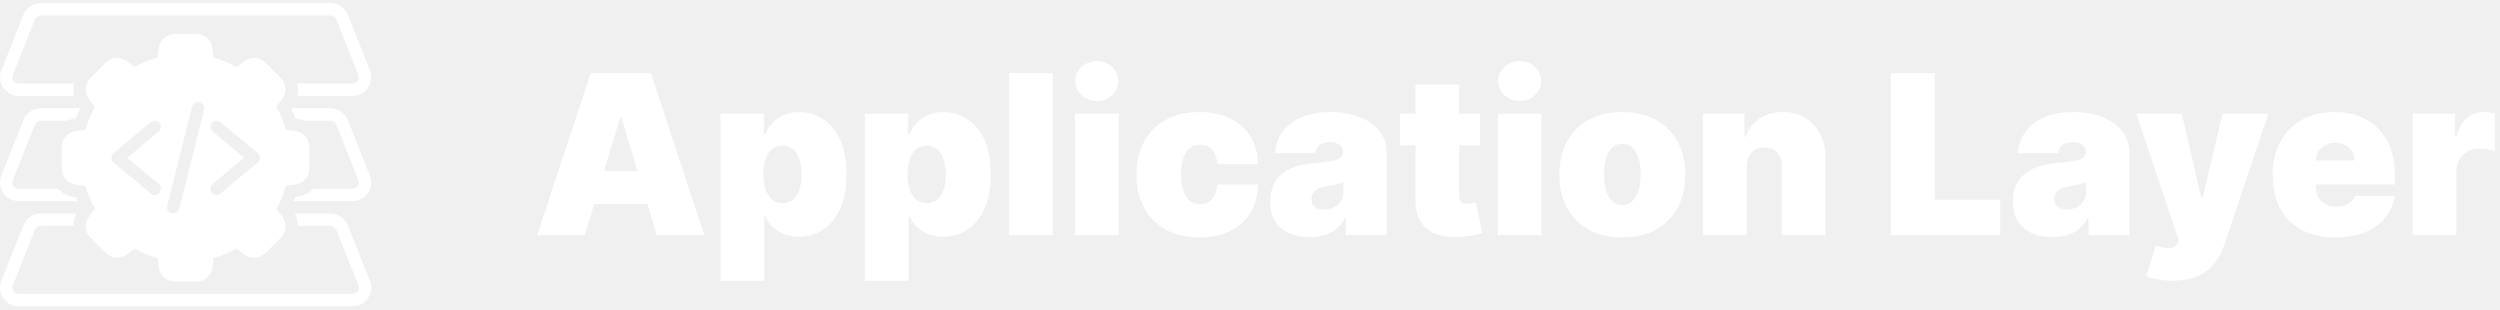
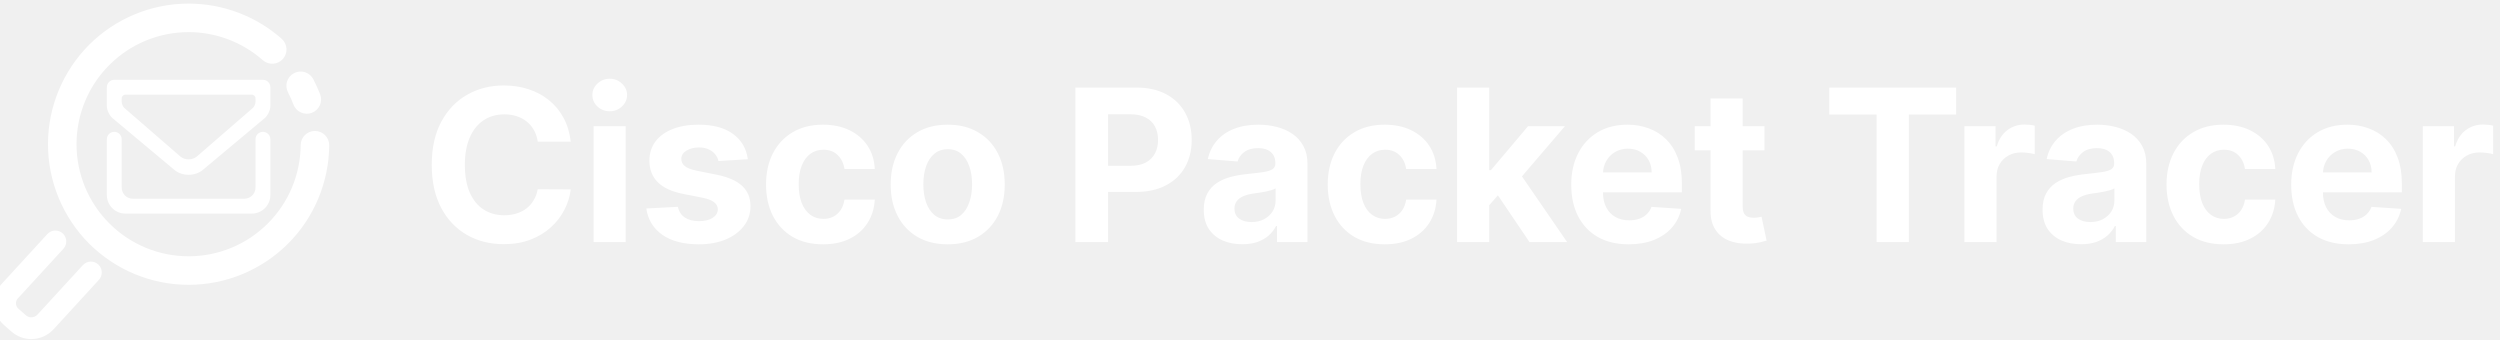
- <svg xmlns="http://www.w3.org/2000/svg" width="404" height="50" viewBox="0 0 404 50" fill="none">
-   <path d="M3.069 15.499C3.069 15.499 11.979 15.499 11.979 15.499C11.819 14.839 11.809 14.159 11.949 13.499H3.069C2.373 13.463 1.816 12.964 2.069 12.149C2.069 12.149 5.639 3.149 5.639 3.149C5.799 2.759 6.199 2.499 6.639 2.499H53.359C53.799 2.499 54.199 2.759 54.359 3.149L57.929 12.149C58.194 12.965 57.617 13.463 56.929 13.499H48.049C48.189 14.159 48.179 14.839 48.019 15.499H56.929C58.999 15.563 60.608 13.329 59.789 11.409C59.789 11.409 56.219 2.409 56.219 2.409C55.749 1.249 54.629 0.499 53.359 0.499H6.639C5.369 0.499 4.249 1.249 3.779 2.409L0.209 11.409C-0.607 13.328 0.998 15.564 3.069 15.499Z" fill="white" />
-   <path d="M5.639 20.149C5.799 19.759 6.199 19.499 6.639 19.499H10.829C11.272 19.301 11.781 19.194 12.279 19.149C12.479 18.589 12.709 18.039 12.959 17.499H6.639C5.369 17.499 4.249 18.249 3.779 19.409L0.209 28.409C-0.151 29.319 -0.041 30.349 0.509 31.159C1.079 31.999 2.039 32.499 3.069 32.499H12.529C12.439 32.289 12.359 32.069 12.279 31.849C11.147 31.768 10.093 31.275 9.339 30.499H3.069C2.375 30.509 1.795 29.849 2.069 29.149L5.639 20.149Z" fill="white" />
-   <path d="M59.489 31.159C60.039 30.349 60.149 29.319 59.789 28.409L56.219 19.409C55.749 18.249 54.629 17.499 53.359 17.499H47.039C47.289 18.039 47.519 18.589 47.719 19.149C48.218 19.194 48.726 19.301 49.169 19.499H53.359C53.799 19.499 54.199 19.759 54.359 20.149L57.929 29.149C58.186 29.966 57.623 30.462 56.929 30.499H50.659C49.906 31.273 48.841 31.763 47.719 31.849C47.639 32.069 47.559 32.289 47.469 32.499H56.929C57.959 32.499 58.919 31.999 59.489 31.159Z" fill="white" />
-   <path d="M56.219 36.409C55.749 35.249 54.629 34.499 53.359 34.499H47.659C47.979 35.129 48.139 35.809 48.149 36.499H53.359C53.799 36.499 54.199 36.759 54.359 37.149L57.929 46.149C58.195 46.965 57.616 47.462 56.929 47.499H3.069C2.499 47.486 2.025 47.119 1.999 46.509C1.999 46.399 2.019 46.279 2.069 46.149L5.639 37.149C5.799 36.759 6.199 36.499 6.639 36.499H11.849C11.859 35.809 12.019 35.129 12.339 34.499H6.639C5.369 34.499 4.249 35.249 3.779 36.409L0.209 45.409C-0.605 47.328 0.996 49.564 3.069 49.499C3.069 49.499 56.929 49.499 56.929 49.499C58.995 49.563 60.611 47.329 59.789 45.409C59.789 45.409 56.219 36.409 56.219 36.409Z" fill="white" />
-   <path d="M47.736 29.831C49.026 29.671 49.999 28.569 49.999 27.268V23.731C49.999 22.43 49.026 21.328 47.736 21.167L46.201 20.975C45.838 19.674 45.32 18.424 44.653 17.244L45.605 16.02C46.403 14.995 46.311 13.528 45.392 12.608L42.89 10.106C41.972 9.187 40.505 9.096 39.478 9.893L38.254 10.845C37.074 10.179 35.824 9.66 34.523 9.298L34.331 7.763C34.171 6.472 33.069 5.499 31.768 5.499H28.23C26.929 5.499 25.828 6.472 25.667 7.762L25.475 9.298C24.174 9.66 22.924 10.179 21.744 10.846L20.52 9.894C19.495 9.097 18.028 9.187 17.108 10.106L14.606 12.608C13.687 13.528 13.595 14.995 14.393 16.02L15.345 17.244C14.679 18.425 14.16 19.675 13.798 20.975L12.262 21.167C10.972 21.328 9.999 22.43 9.999 23.731V27.268C9.999 28.569 10.972 29.671 12.262 29.831L13.798 30.024C14.16 31.324 14.679 32.574 15.346 33.755L14.394 34.979C13.596 36.004 13.687 37.471 14.606 38.392L17.108 40.892C18.026 41.813 19.494 41.906 20.521 41.106L21.745 40.153C22.925 40.82 24.175 41.338 25.475 41.702L25.667 43.237C25.828 44.527 26.929 45.499 28.23 45.499H31.768C33.069 45.499 34.171 44.527 34.331 43.237L34.523 41.702C35.825 41.338 37.075 40.82 38.255 40.153L39.479 41.105C40.505 41.904 41.971 41.812 42.891 40.892L45.394 38.39C46.312 37.47 46.404 36.003 45.606 34.979L44.654 33.753C45.32 32.574 45.838 31.324 46.201 30.024L47.736 29.831ZM25.639 29.731C26.64 30.572 25.367 32.101 24.359 31.268C24.359 31.268 18.359 26.268 18.359 26.268C17.884 25.891 17.884 25.108 18.359 24.731L24.359 19.731C25.365 18.898 26.641 20.426 25.639 21.267C25.639 21.267 20.561 25.499 20.561 25.499L25.639 29.731ZM32.969 17.742L28.97 33.742C28.643 35.01 26.718 34.525 27.029 33.257L31.029 17.257C31.369 15.989 33.267 16.459 32.969 17.742ZM41.639 26.268L35.639 31.268C35.452 31.423 35.225 31.499 35 31.499C34.103 31.532 33.635 30.292 34.359 29.731C34.359 29.731 39.437 25.499 39.437 25.499L34.359 21.267C33.36 20.43 34.63 18.895 35.639 19.731C35.639 19.731 41.639 24.731 41.639 24.731C42.114 25.108 42.115 25.89 41.639 26.268Z" fill="white" />
-   <path d="M94.489 38H86.818L95.46 11.818H105.176L113.818 38H106.148L100.42 19.028H100.216L94.489 38ZM93.057 27.671H107.477V32.989H93.057V27.671ZM116.442 45.364V18.364H123.448V21.79H123.601C123.857 21.125 124.232 20.516 124.726 19.962C125.221 19.399 125.834 18.952 126.567 18.619C127.3 18.278 128.152 18.108 129.124 18.108C130.419 18.108 131.651 18.453 132.819 19.143C133.995 19.834 134.949 20.921 135.682 22.403C136.424 23.886 136.794 25.812 136.794 28.182C136.794 30.449 136.441 32.328 135.733 33.82C135.034 35.311 134.097 36.423 132.921 37.156C131.753 37.889 130.471 38.256 129.073 38.256C128.152 38.256 127.33 38.106 126.605 37.808C125.89 37.501 125.276 37.088 124.765 36.568C124.262 36.04 123.874 35.443 123.601 34.778H123.499V45.364H116.442ZM123.346 28.182C123.346 29.136 123.469 29.963 123.716 30.662C123.972 31.352 124.33 31.889 124.79 32.273C125.259 32.648 125.817 32.835 126.465 32.835C127.113 32.835 127.662 32.652 128.114 32.285C128.574 31.91 128.924 31.378 129.162 30.688C129.409 29.989 129.533 29.153 129.533 28.182C129.533 27.21 129.409 26.379 129.162 25.689C128.924 24.99 128.574 24.457 128.114 24.091C127.662 23.716 127.113 23.528 126.465 23.528C125.817 23.528 125.259 23.716 124.79 24.091C124.33 24.457 123.972 24.99 123.716 25.689C123.469 26.379 123.346 27.21 123.346 28.182ZM139.751 45.364V18.364H146.756V21.79H146.91C147.165 21.125 147.54 20.516 148.035 19.962C148.529 19.399 149.143 18.952 149.876 18.619C150.609 18.278 151.461 18.108 152.433 18.108C153.728 18.108 154.96 18.453 156.127 19.143C157.303 19.834 158.258 20.921 158.991 22.403C159.732 23.886 160.103 25.812 160.103 28.182C160.103 30.449 159.749 32.328 159.042 33.82C158.343 35.311 157.406 36.423 156.229 37.156C155.062 37.889 153.779 38.256 152.381 38.256C151.461 38.256 150.638 38.106 149.914 37.808C149.198 37.501 148.585 37.088 148.073 36.568C147.57 36.04 147.183 35.443 146.91 34.778H146.808V45.364H139.751ZM146.654 28.182C146.654 29.136 146.778 29.963 147.025 30.662C147.281 31.352 147.638 31.889 148.099 32.273C148.567 32.648 149.126 32.835 149.773 32.835C150.421 32.835 150.971 32.652 151.423 32.285C151.883 31.91 152.232 31.378 152.471 30.688C152.718 29.989 152.842 29.153 152.842 28.182C152.842 27.21 152.718 26.379 152.471 25.689C152.232 24.99 151.883 24.457 151.423 24.091C150.971 23.716 150.421 23.528 149.773 23.528C149.126 23.528 148.567 23.716 148.099 24.091C147.638 24.457 147.281 24.99 147.025 25.689C146.778 26.379 146.654 27.21 146.654 28.182ZM170.116 11.818V38H163.059V11.818H170.116ZM173.712 38V18.364H180.768V38H173.712ZM177.24 16.318C176.286 16.318 175.467 16.003 174.786 15.372C174.104 14.742 173.763 13.983 173.763 13.097C173.763 12.21 174.104 11.452 174.786 10.821C175.467 10.19 176.286 9.875 177.24 9.875C178.203 9.875 179.021 10.19 179.695 10.821C180.376 11.452 180.717 12.21 180.717 13.097C180.717 13.983 180.376 14.742 179.695 15.372C179.021 16.003 178.203 16.318 177.24 16.318ZM193.824 38.358C191.694 38.358 189.87 37.936 188.353 37.092C186.836 36.24 185.672 35.055 184.863 33.538C184.053 32.013 183.648 30.244 183.648 28.233C183.648 26.222 184.053 24.457 184.863 22.94C185.672 21.415 186.836 20.23 188.353 19.386C189.87 18.534 191.694 18.108 193.824 18.108C195.75 18.108 197.417 18.457 198.823 19.156C200.238 19.847 201.333 20.827 202.108 22.097C202.884 23.358 203.276 24.841 203.284 26.546H196.739C196.645 25.514 196.347 24.73 195.844 24.193C195.35 23.648 194.711 23.375 193.926 23.375C193.313 23.375 192.776 23.554 192.316 23.912C191.855 24.261 191.498 24.794 191.242 25.51C190.986 26.217 190.858 27.108 190.858 28.182C190.858 29.256 190.986 30.151 191.242 30.866C191.498 31.574 191.855 32.106 192.316 32.465C192.776 32.814 193.313 32.989 193.926 32.989C194.446 32.989 194.907 32.869 195.307 32.631C195.708 32.383 196.032 32.026 196.279 31.557C196.534 31.079 196.688 30.5 196.739 29.818H203.284C203.259 31.548 202.863 33.057 202.096 34.344C201.328 35.622 200.242 36.611 198.836 37.31C197.438 38.008 195.767 38.358 193.824 38.358ZM211.668 38.307C210.415 38.307 209.307 38.102 208.344 37.693C207.389 37.276 206.639 36.645 206.094 35.801C205.548 34.957 205.276 33.883 205.276 32.58C205.276 31.506 205.459 30.59 205.825 29.831C206.192 29.064 206.703 28.438 207.359 27.952C208.016 27.466 208.778 27.095 209.648 26.84C210.526 26.584 211.472 26.418 212.486 26.341C213.585 26.256 214.467 26.153 215.132 26.034C215.805 25.906 216.291 25.732 216.589 25.51C216.888 25.28 217.037 24.977 217.037 24.602V24.551C217.037 24.04 216.841 23.648 216.449 23.375C216.057 23.102 215.554 22.966 214.94 22.966C214.267 22.966 213.717 23.115 213.291 23.413C212.874 23.703 212.622 24.151 212.537 24.756H206.043C206.128 23.562 206.507 22.463 207.18 21.457C207.862 20.443 208.855 19.634 210.159 19.028C211.463 18.415 213.091 18.108 215.043 18.108C216.449 18.108 217.71 18.274 218.827 18.607C219.943 18.93 220.893 19.386 221.678 19.974C222.462 20.554 223.058 21.236 223.467 22.02C223.885 22.796 224.094 23.639 224.094 24.551V38H217.497V35.239H217.344C216.952 35.972 216.474 36.564 215.912 37.016C215.358 37.467 214.723 37.795 214.007 38C213.3 38.205 212.52 38.307 211.668 38.307ZM213.969 33.858C214.506 33.858 215.009 33.747 215.477 33.526C215.955 33.304 216.342 32.984 216.641 32.567C216.939 32.149 217.088 31.642 217.088 31.046V29.409C216.901 29.486 216.7 29.558 216.487 29.626C216.283 29.695 216.061 29.759 215.822 29.818C215.592 29.878 215.345 29.933 215.081 29.984C214.825 30.035 214.557 30.082 214.276 30.125C213.73 30.21 213.283 30.351 212.933 30.547C212.592 30.734 212.337 30.969 212.166 31.25C212.004 31.523 211.923 31.829 211.923 32.17C211.923 32.716 212.115 33.133 212.499 33.423C212.882 33.713 213.372 33.858 213.969 33.858ZM239.176 18.364V23.477H226.238V18.364H239.176ZM228.744 13.659H235.801V31.685C235.801 31.957 235.848 32.188 235.941 32.375C236.035 32.554 236.18 32.69 236.376 32.784C236.572 32.869 236.824 32.912 237.13 32.912C237.343 32.912 237.591 32.886 237.872 32.835C238.162 32.784 238.375 32.742 238.511 32.707L239.534 37.668C239.218 37.761 238.767 37.876 238.179 38.013C237.599 38.149 236.909 38.239 236.108 38.281C234.488 38.367 233.129 38.2 232.029 37.783C230.93 37.356 230.103 36.688 229.549 35.776C228.995 34.864 228.727 33.722 228.744 32.349V13.659ZM242.055 38V18.364H249.112V38H242.055ZM245.584 16.318C244.629 16.318 243.811 16.003 243.129 15.372C242.447 14.742 242.107 13.983 242.107 13.097C242.107 12.21 242.447 11.452 243.129 10.821C243.811 10.19 244.629 9.875 245.584 9.875C246.547 9.875 247.365 10.19 248.038 10.821C248.72 11.452 249.061 12.21 249.061 13.097C249.061 13.983 248.72 14.742 248.038 15.372C247.365 16.003 246.547 16.318 245.584 16.318ZM262.168 38.358C260.037 38.358 258.213 37.936 256.696 37.092C255.179 36.24 254.016 35.055 253.206 33.538C252.397 32.013 251.992 30.244 251.992 28.233C251.992 26.222 252.397 24.457 253.206 22.94C254.016 21.415 255.179 20.23 256.696 19.386C258.213 18.534 260.037 18.108 262.168 18.108C264.299 18.108 266.123 18.534 267.64 19.386C269.157 20.23 270.32 21.415 271.13 22.94C271.939 24.457 272.344 26.222 272.344 28.233C272.344 30.244 271.939 32.013 271.13 33.538C270.32 35.055 269.157 36.24 267.64 37.092C266.123 37.936 264.299 38.358 262.168 38.358ZM262.219 33.142C262.816 33.142 263.331 32.942 263.766 32.541C264.201 32.141 264.537 31.57 264.776 30.828C265.015 30.087 265.134 29.204 265.134 28.182C265.134 27.151 265.015 26.268 264.776 25.535C264.537 24.794 264.201 24.223 263.766 23.822C263.331 23.422 262.816 23.222 262.219 23.222C261.588 23.222 261.047 23.422 260.596 23.822C260.144 24.223 259.799 24.794 259.56 25.535C259.321 26.268 259.202 27.151 259.202 28.182C259.202 29.204 259.321 30.087 259.56 30.828C259.799 31.57 260.144 32.141 260.596 32.541C261.047 32.942 261.588 33.142 262.219 33.142ZM282.265 26.954V38H275.208V18.364H281.907V22.097H282.111C282.537 20.852 283.287 19.876 284.361 19.169C285.444 18.462 286.705 18.108 288.145 18.108C289.534 18.108 290.74 18.428 291.763 19.067C292.794 19.697 293.591 20.567 294.154 21.675C294.725 22.783 295.006 24.048 294.998 25.472V38H287.941V26.954C287.949 25.983 287.702 25.22 287.199 24.666C286.705 24.112 286.015 23.835 285.128 23.835C284.549 23.835 284.042 23.963 283.607 24.219C283.181 24.466 282.853 24.824 282.623 25.293C282.392 25.753 282.273 26.307 282.265 26.954ZM305.551 38V11.818H312.659V32.273H323.244V38H305.551ZM331.691 38.307C330.438 38.307 329.33 38.102 328.367 37.693C327.413 37.276 326.663 36.645 326.117 35.801C325.572 34.957 325.299 33.883 325.299 32.58C325.299 31.506 325.482 30.59 325.849 29.831C326.215 29.064 326.727 28.438 327.383 27.952C328.039 27.466 328.802 27.095 329.671 26.84C330.549 26.584 331.495 26.418 332.509 26.341C333.609 26.256 334.491 26.153 335.156 26.034C335.829 25.906 336.315 25.732 336.613 25.51C336.911 25.28 337.06 24.977 337.06 24.602V24.551C337.06 24.04 336.864 23.648 336.472 23.375C336.08 23.102 335.577 22.966 334.964 22.966C334.29 22.966 333.741 23.115 333.315 23.413C332.897 23.703 332.646 24.151 332.56 24.756H326.066C326.151 23.562 326.531 22.463 327.204 21.457C327.886 20.443 328.879 19.634 330.183 19.028C331.487 18.415 333.114 18.108 335.066 18.108C336.472 18.108 337.734 18.274 338.85 18.607C339.967 18.93 340.917 19.386 341.701 19.974C342.485 20.554 343.082 21.236 343.491 22.02C343.908 22.796 344.117 23.639 344.117 24.551V38H337.521V35.239H337.367C336.975 35.972 336.498 36.564 335.935 37.016C335.381 37.467 334.746 37.795 334.031 38C333.323 38.205 332.543 38.307 331.691 38.307ZM333.992 33.858C334.529 33.858 335.032 33.747 335.501 33.526C335.978 33.304 336.366 32.984 336.664 32.567C336.962 32.149 337.112 31.642 337.112 31.046V29.409C336.924 29.486 336.724 29.558 336.511 29.626C336.306 29.695 336.085 29.759 335.846 29.818C335.616 29.878 335.369 29.933 335.104 29.984C334.849 30.035 334.58 30.082 334.299 30.125C333.754 30.21 333.306 30.351 332.957 30.547C332.616 30.734 332.36 30.969 332.19 31.25C332.028 31.523 331.947 31.829 331.947 32.17C331.947 32.716 332.138 33.133 332.522 33.423C332.906 33.713 333.396 33.858 333.992 33.858ZM351.081 45.364C350.272 45.364 349.5 45.3 348.767 45.172C348.034 45.053 347.391 44.886 346.837 44.673L348.371 39.662C348.951 39.867 349.479 39.999 349.956 40.058C350.442 40.118 350.855 40.084 351.196 39.956C351.546 39.828 351.797 39.585 351.951 39.227L352.104 38.869L345.201 18.364H352.564L355.735 31.966H355.939L359.161 18.364H366.576L359.417 39.636C359.059 40.719 358.539 41.69 357.857 42.551C357.184 43.42 356.297 44.106 355.198 44.609C354.098 45.112 352.726 45.364 351.081 45.364ZM377.394 38.358C375.298 38.358 373.491 37.957 371.974 37.156C370.465 36.347 369.302 35.188 368.484 33.679C367.674 32.162 367.269 30.347 367.269 28.233C367.269 26.204 367.678 24.432 368.496 22.915C369.315 21.398 370.469 20.217 371.961 19.374C373.452 18.53 375.212 18.108 377.241 18.108C378.724 18.108 380.066 18.338 381.268 18.798C382.469 19.259 383.496 19.928 384.349 20.805C385.201 21.675 385.857 22.732 386.317 23.976C386.778 25.22 387.008 26.622 387.008 28.182V29.818H369.468V25.932H380.513C380.505 25.369 380.36 24.875 380.079 24.449C379.806 24.014 379.435 23.678 378.967 23.439C378.506 23.192 377.982 23.068 377.394 23.068C376.823 23.068 376.299 23.192 375.822 23.439C375.344 23.678 374.961 24.01 374.671 24.436C374.39 24.862 374.241 25.361 374.224 25.932V30.125C374.224 30.756 374.356 31.318 374.62 31.812C374.884 32.307 375.263 32.695 375.758 32.976C376.252 33.257 376.849 33.398 377.548 33.398C378.033 33.398 378.477 33.33 378.877 33.193C379.286 33.057 379.636 32.861 379.925 32.605C380.215 32.341 380.428 32.026 380.565 31.659H387.008C386.786 33.023 386.262 34.207 385.435 35.213C384.609 36.21 383.513 36.986 382.15 37.54C380.795 38.085 379.21 38.358 377.394 38.358ZM389.887 38V18.364H396.74V22.097H396.944C397.302 20.716 397.869 19.706 398.645 19.067C399.429 18.428 400.345 18.108 401.393 18.108C401.7 18.108 402.002 18.134 402.301 18.185C402.608 18.227 402.902 18.291 403.183 18.376V24.398C402.833 24.278 402.403 24.189 401.892 24.129C401.38 24.07 400.941 24.04 400.575 24.04C399.885 24.04 399.262 24.197 398.708 24.513C398.163 24.82 397.733 25.254 397.417 25.817C397.102 26.371 396.944 27.023 396.944 27.773V38H389.887Z" fill="white" />
+ <svg xmlns="http://www.w3.org/2000/svg" width="243" height="33" viewBox="0 0 243 33" fill="none">
+   <g clip-path="url(#clip0_2_8)">
+     <path fill-rule="evenodd" clip-rule="evenodd" d="M25.542 5.847C26.116 6.355 26.992 6.302 27.5 5.728C28.007 5.156 27.953 4.279 27.381 3.772C24.885 1.569 21.66 0.349 18.332 0.349C14.711 0.349 11.233 1.791 8.666 4.35C6.107 6.917 4.664 10.396 4.664 14.016C4.664 17.637 6.107 21.116 8.666 23.683C11.233 26.242 14.711 27.684 18.332 27.684C21.937 27.684 25.4 26.258 27.959 23.722C30.518 21.187 31.968 17.733 32 14.127C32.004 13.362 31.387 12.735 30.622 12.729C29.856 12.722 29.231 13.338 29.227 14.103C29.203 16.98 28.046 19.729 26.002 21.75C23.966 23.778 21.208 24.911 18.332 24.911C15.44 24.911 12.667 23.762 10.631 21.717C8.586 19.682 7.438 16.908 7.438 14.016C7.438 11.124 8.586 8.351 10.631 6.315C12.667 4.271 15.44 3.122 18.332 3.122C20.987 3.122 23.554 4.096 25.542 5.847ZM28.522 10.158C28.793 10.875 29.595 11.237 30.312 10.966C31.029 10.695 31.392 9.892 31.121 9.175C30.923 8.676 30.701 8.177 30.455 7.701C30.1 7.019 29.261 6.755 28.581 7.112C27.901 7.468 27.64 8.307 27.999 8.985C28.197 9.365 28.371 9.762 28.522 10.158ZM6.161 24.184C6.557 23.753 6.529 23.083 6.1 22.688C5.67 22.294 5 22.322 4.604 22.749L0.185 27.571C-0.295 28.088 -0.559 28.763 -0.563 29.464C-0.568 30.286 -0.216 31.073 0.404 31.608L1.125 32.24C1.654 32.703 2.33 32.954 3.025 32.958C3.846 32.963 4.633 32.623 5.187 32.022H5.193L9.612 27.2C10.008 26.769 9.981 26.099 9.551 25.705C9.121 25.31 8.452 25.341 8.056 25.772L3.636 30.587C3.478 30.755 3.266 30.845 3.036 30.843C2.849 30.843 2.662 30.775 2.518 30.647L1.796 30.015C1.64 29.881 1.551 29.687 1.551 29.476C1.553 29.301 1.62 29.131 1.736 28.999H1.742L6.161 24.184ZM24.835 13.537C24.835 13.138 25.159 12.815 25.557 12.815C25.956 12.815 26.28 13.138 26.28 13.537V18.956C26.28 19.953 25.471 20.762 24.474 20.762H12.191C11.194 20.762 10.384 19.953 10.384 18.956V13.537C10.384 13.138 10.708 12.815 11.107 12.815C11.506 12.815 11.829 13.138 11.829 13.537V18.234C11.829 18.832 12.315 19.317 12.914 19.317H23.751C24.349 19.317 24.835 18.832 24.835 18.234V13.537ZM12.191 9.202H24.474C24.673 9.202 24.835 9.364 24.835 9.563V9.91C24.835 10.11 24.712 10.377 24.562 10.508L19.151 15.197C18.7 15.589 17.965 15.589 17.513 15.197L12.102 10.508C11.952 10.377 11.829 10.11 11.829 9.91V9.563C11.829 9.364 11.992 9.202 12.191 9.202ZM11.107 7.757H25.557C25.956 7.757 26.28 8.081 26.28 8.48V10.3C26.28 10.699 26.032 11.23 25.726 11.486L19.718 16.511C18.953 17.151 17.712 17.151 16.947 16.511L10.938 11.486C10.633 11.23 10.384 10.699 10.384 10.3V8.48C10.384 8.081 10.708 7.757 11.107 7.757Z" fill="white" />
+   </g>
+   <path d="M55.477 13.769H52.266C52.208 13.353 52.088 12.984 51.907 12.662C51.726 12.334 51.494 12.056 51.211 11.826C50.927 11.596 50.6 11.42 50.228 11.298C49.862 11.176 49.463 11.115 49.033 11.115C48.256 11.115 47.579 11.308 47.002 11.694C46.426 12.075 45.978 12.633 45.661 13.366C45.343 14.094 45.184 14.979 45.184 16.02C45.184 17.09 45.343 17.989 45.661 18.718C45.983 19.446 46.433 19.996 47.01 20.367C47.587 20.738 48.254 20.924 49.011 20.924C49.437 20.924 49.83 20.868 50.192 20.756C50.558 20.643 50.883 20.48 51.167 20.264C51.45 20.044 51.685 19.778 51.87 19.465C52.061 19.152 52.193 18.796 52.266 18.395L55.477 18.41C55.394 19.099 55.187 19.763 54.854 20.404C54.527 21.039 54.085 21.608 53.527 22.112C52.975 22.61 52.315 23.006 51.548 23.3C50.785 23.588 49.923 23.732 48.96 23.732C47.621 23.732 46.423 23.429 45.367 22.823C44.317 22.217 43.486 21.34 42.875 20.191C42.269 19.043 41.966 17.652 41.966 16.02C41.966 14.382 42.274 12.989 42.889 11.841C43.505 10.692 44.341 9.817 45.397 9.216C46.453 8.61 47.64 8.307 48.96 8.307C49.83 8.307 50.636 8.429 51.379 8.674C52.127 8.918 52.789 9.275 53.366 9.744C53.943 10.208 54.412 10.778 54.774 11.452C55.14 12.127 55.375 12.899 55.477 13.769ZM57.695 23.527V12.266H60.818V23.527H57.695ZM59.264 10.814C58.8 10.814 58.401 10.66 58.069 10.352C57.742 10.04 57.578 9.666 57.578 9.231C57.578 8.801 57.742 8.432 58.069 8.124C58.401 7.811 58.8 7.654 59.264 7.654C59.728 7.654 60.124 7.811 60.452 8.124C60.784 8.432 60.95 8.801 60.95 9.231C60.95 9.666 60.784 10.04 60.452 10.352C60.124 10.66 59.728 10.814 59.264 10.814ZM72.69 15.477L69.831 15.653C69.782 15.409 69.677 15.189 69.515 14.993C69.354 14.793 69.141 14.634 68.877 14.517C68.618 14.394 68.308 14.333 67.946 14.333C67.463 14.333 67.054 14.436 66.722 14.641C66.39 14.842 66.224 15.111 66.224 15.448C66.224 15.716 66.331 15.944 66.546 16.13C66.761 16.315 67.13 16.464 67.653 16.577L69.691 16.987C70.786 17.212 71.602 17.574 72.14 18.072C72.677 18.571 72.946 19.226 72.946 20.037C72.946 20.775 72.729 21.423 72.294 21.98C71.864 22.537 71.272 22.972 70.52 23.285C69.772 23.593 68.909 23.747 67.932 23.747C66.441 23.747 65.253 23.436 64.369 22.816C63.489 22.19 62.973 21.34 62.822 20.264L65.894 20.103C65.986 20.558 66.211 20.905 66.568 21.144C66.925 21.379 67.382 21.496 67.939 21.496C68.486 21.496 68.926 21.391 69.259 21.181C69.596 20.966 69.767 20.69 69.772 20.352C69.767 20.069 69.647 19.837 69.413 19.656C69.178 19.47 68.816 19.328 68.328 19.231L66.377 18.842C65.278 18.622 64.459 18.241 63.921 17.698C63.389 17.156 63.122 16.464 63.122 15.624C63.122 14.9 63.318 14.277 63.709 13.754C64.105 13.231 64.659 12.828 65.373 12.544C66.091 12.261 66.932 12.119 67.895 12.119C69.317 12.119 70.437 12.42 71.253 13.021C72.074 13.622 72.553 14.441 72.69 15.477ZM80.001 23.747C78.847 23.747 77.855 23.502 77.024 23.014C76.198 22.52 75.563 21.836 75.118 20.961C74.678 20.086 74.459 19.079 74.459 17.94C74.459 16.787 74.681 15.775 75.126 14.905C75.575 14.03 76.213 13.348 77.039 12.86C77.865 12.366 78.847 12.119 79.986 12.119C80.969 12.119 81.829 12.298 82.567 12.655C83.305 13.011 83.889 13.512 84.319 14.157C84.749 14.803 84.986 15.56 85.03 16.43H82.083C82 15.868 81.78 15.416 81.423 15.074C81.071 14.727 80.609 14.553 80.038 14.553C79.554 14.553 79.131 14.685 78.769 14.949C78.412 15.208 78.134 15.587 77.933 16.085C77.733 16.584 77.633 17.188 77.633 17.896C77.633 18.615 77.731 19.226 77.926 19.729C78.127 20.233 78.408 20.616 78.769 20.88C79.131 21.144 79.554 21.276 80.038 21.276C80.394 21.276 80.715 21.203 80.998 21.056C81.286 20.91 81.523 20.697 81.709 20.418C81.9 20.135 82.024 19.795 82.083 19.399H85.03C84.981 20.259 84.747 21.017 84.326 21.672C83.911 22.322 83.337 22.83 82.604 23.197C81.871 23.564 81.003 23.747 80.001 23.747ZM92.118 23.747C90.979 23.747 89.994 23.505 89.163 23.021C88.337 22.532 87.7 21.853 87.25 20.983C86.8 20.108 86.575 19.094 86.575 17.94C86.575 16.777 86.8 15.761 87.25 14.89C87.7 14.016 88.337 13.336 89.163 12.852C89.994 12.364 90.979 12.119 92.118 12.119C93.257 12.119 94.239 12.364 95.065 12.852C95.896 13.336 96.536 14.016 96.986 14.89C97.436 15.761 97.66 16.777 97.66 17.94C97.66 19.094 97.436 20.108 96.986 20.983C96.536 21.853 95.896 22.532 95.065 23.021C94.239 23.505 93.257 23.747 92.118 23.747ZM92.133 21.328C92.651 21.328 93.083 21.181 93.43 20.888C93.777 20.589 94.039 20.184 94.215 19.671C94.395 19.157 94.486 18.573 94.486 17.918C94.486 17.263 94.395 16.679 94.215 16.166C94.039 15.653 93.777 15.247 93.43 14.949C93.083 14.651 92.651 14.502 92.133 14.502C91.61 14.502 91.17 14.651 90.813 14.949C90.461 15.247 90.195 15.653 90.014 16.166C89.838 16.679 89.75 17.263 89.75 17.918C89.75 18.573 89.838 19.157 90.014 19.671C90.195 20.184 90.461 20.589 90.813 20.888C91.17 21.181 91.61 21.328 92.133 21.328ZM104.528 23.527V8.512H110.452C111.591 8.512 112.561 8.73 113.362 9.165C114.164 9.595 114.775 10.194 115.195 10.961C115.62 11.723 115.833 12.603 115.833 13.6C115.833 14.597 115.618 15.477 115.188 16.239C114.758 17.002 114.135 17.596 113.318 18.021C112.507 18.446 111.525 18.659 110.371 18.659H106.596V16.115H109.858C110.469 16.115 110.972 16.01 111.368 15.8C111.769 15.585 112.067 15.289 112.263 14.912C112.463 14.531 112.563 14.094 112.563 13.6C112.563 13.102 112.463 12.667 112.263 12.295C112.067 11.919 111.769 11.628 111.368 11.423C110.967 11.213 110.459 11.107 109.843 11.107H107.703V23.527H104.528ZM120.745 23.739C120.027 23.739 119.386 23.615 118.824 23.366C118.262 23.111 117.817 22.738 117.49 22.244C117.167 21.745 117.006 21.125 117.006 20.382C117.006 19.756 117.121 19.231 117.351 18.805C117.58 18.38 117.893 18.038 118.289 17.779C118.685 17.52 119.135 17.325 119.638 17.193C120.146 17.061 120.679 16.968 121.236 16.914C121.891 16.846 122.419 16.782 122.82 16.723C123.221 16.66 123.511 16.567 123.692 16.445C123.873 16.323 123.964 16.142 123.964 15.902V15.858C123.964 15.394 123.817 15.035 123.524 14.781C123.235 14.526 122.825 14.399 122.292 14.399C121.73 14.399 121.283 14.524 120.95 14.773C120.618 15.018 120.398 15.325 120.291 15.697L117.402 15.462C117.549 14.778 117.837 14.187 118.267 13.688C118.697 13.185 119.252 12.799 119.931 12.53C120.616 12.256 121.407 12.119 122.307 12.119C122.932 12.119 123.531 12.193 124.103 12.339C124.68 12.486 125.19 12.713 125.635 13.021C126.085 13.329 126.439 13.725 126.698 14.209C126.957 14.688 127.087 15.262 127.087 15.932V23.527H124.125V21.965H124.037C123.856 22.317 123.614 22.628 123.311 22.896C123.008 23.16 122.644 23.368 122.219 23.52C121.793 23.666 121.302 23.739 120.745 23.739ZM121.64 21.584C122.099 21.584 122.505 21.494 122.857 21.313C123.208 21.127 123.485 20.878 123.685 20.565C123.885 20.252 123.986 19.898 123.986 19.502V18.307C123.888 18.37 123.753 18.429 123.582 18.483C123.416 18.532 123.228 18.578 123.018 18.622C122.808 18.661 122.598 18.698 122.387 18.732C122.177 18.762 121.987 18.788 121.815 18.813C121.449 18.867 121.129 18.952 120.855 19.069C120.581 19.187 120.369 19.346 120.217 19.546C120.066 19.741 119.99 19.986 119.99 20.279C119.99 20.704 120.144 21.029 120.452 21.254C120.765 21.474 121.161 21.584 121.64 21.584ZM134.598 23.747C133.444 23.747 132.452 23.502 131.621 23.014C130.795 22.52 130.16 21.836 129.715 20.961C129.275 20.086 129.055 19.079 129.055 17.94C129.055 16.787 129.278 15.775 129.722 14.905C130.172 14.03 130.81 13.348 131.636 12.86C132.462 12.366 133.444 12.119 134.583 12.119C135.565 12.119 136.426 12.298 137.164 12.655C137.902 13.011 138.486 13.512 138.916 14.157C139.346 14.803 139.583 15.56 139.627 16.43H136.68C136.597 15.868 136.377 15.416 136.02 15.074C135.668 14.727 135.206 14.553 134.634 14.553C134.151 14.553 133.728 14.685 133.366 14.949C133.009 15.208 132.731 15.587 132.53 16.085C132.33 16.584 132.23 17.188 132.23 17.896C132.23 18.615 132.327 19.226 132.523 19.729C132.723 20.233 133.004 20.616 133.366 20.88C133.728 21.144 134.151 21.276 134.634 21.276C134.991 21.276 135.311 21.203 135.595 21.056C135.883 20.91 136.12 20.697 136.306 20.418C136.497 20.135 136.621 19.795 136.68 19.399H139.627C139.578 20.259 139.344 21.017 138.923 21.672C138.508 22.322 137.934 22.83 137.2 23.197C136.467 23.564 135.6 23.747 134.598 23.747ZM144.457 20.286L144.464 16.54H144.918L148.526 12.266H152.111L147.265 17.926H146.524L144.457 20.286ZM141.627 23.527V8.512H144.75V23.527H141.627ZM148.665 23.527L145.351 18.622L147.433 16.415L152.323 23.527H148.665ZM158.311 23.747C157.153 23.747 156.156 23.512 155.32 23.043C154.489 22.569 153.849 21.899 153.399 21.034C152.949 20.164 152.725 19.135 152.725 17.948C152.725 16.789 152.949 15.773 153.399 14.898C153.849 14.023 154.482 13.341 155.298 12.852C156.119 12.364 157.082 12.119 158.186 12.119C158.929 12.119 159.621 12.239 160.261 12.479C160.906 12.713 161.468 13.068 161.947 13.541C162.431 14.016 162.808 14.612 163.076 15.33C163.345 16.044 163.48 16.88 163.48 17.838V18.695H153.971V16.76H160.54C160.54 16.31 160.442 15.912 160.247 15.565C160.051 15.218 159.78 14.947 159.433 14.751C159.091 14.551 158.692 14.451 158.238 14.451C157.764 14.451 157.343 14.561 156.977 14.781C156.615 14.996 156.332 15.286 156.126 15.653C155.921 16.015 155.816 16.418 155.811 16.863V18.703C155.811 19.26 155.914 19.741 156.119 20.147C156.329 20.553 156.625 20.866 157.006 21.085C157.387 21.305 157.839 21.415 158.362 21.415C158.709 21.415 159.027 21.367 159.315 21.269C159.604 21.171 159.851 21.024 160.056 20.829C160.261 20.633 160.418 20.394 160.525 20.11L163.414 20.301C163.267 20.995 162.967 21.601 162.512 22.119C162.062 22.633 161.481 23.033 160.767 23.322C160.058 23.605 159.24 23.747 158.311 23.747ZM171.508 12.266V14.612H164.726V12.266H171.508ZM166.266 9.568H169.389V20.067C169.389 20.355 169.433 20.58 169.521 20.741C169.609 20.897 169.731 21.007 169.887 21.071C170.049 21.134 170.234 21.166 170.445 21.166C170.591 21.166 170.738 21.154 170.884 21.13C171.031 21.1 171.143 21.078 171.222 21.064L171.713 23.388C171.556 23.436 171.337 23.493 171.053 23.556C170.77 23.625 170.425 23.666 170.019 23.681C169.267 23.71 168.607 23.61 168.04 23.38C167.478 23.151 167.04 22.794 166.728 22.31C166.415 21.826 166.261 21.215 166.266 20.477V9.568ZM177.807 11.13V8.512H190.138V11.13H185.542V23.527H182.404V11.13H177.807ZM190.941 23.527V12.266H193.969V14.231H194.086C194.292 13.532 194.636 13.004 195.12 12.647C195.604 12.285 196.161 12.105 196.792 12.105C196.948 12.105 197.117 12.114 197.298 12.134C197.478 12.153 197.637 12.18 197.774 12.215V14.986C197.627 14.942 197.425 14.903 197.166 14.868C196.907 14.834 196.669 14.817 196.454 14.817C195.995 14.817 195.584 14.917 195.223 15.118C194.866 15.313 194.582 15.587 194.372 15.939C194.167 16.291 194.064 16.697 194.064 17.156V23.527H190.941ZM202.277 23.739C201.559 23.739 200.919 23.615 200.357 23.366C199.794 23.111 199.35 22.738 199.022 22.244C198.7 21.745 198.538 21.125 198.538 20.382C198.538 19.756 198.653 19.231 198.883 18.805C199.113 18.38 199.425 18.038 199.821 17.779C200.217 17.52 200.667 17.325 201.17 17.193C201.679 17.061 202.211 16.968 202.769 16.914C203.424 16.846 203.951 16.782 204.352 16.723C204.753 16.66 205.044 16.567 205.225 16.445C205.405 16.323 205.496 16.142 205.496 15.902V15.858C205.496 15.394 205.349 15.035 205.056 14.781C204.768 14.526 204.357 14.399 203.824 14.399C203.262 14.399 202.815 14.524 202.483 14.773C202.15 15.018 201.93 15.325 201.823 15.697L198.934 15.462C199.081 14.778 199.369 14.187 199.799 13.688C200.229 13.185 200.784 12.799 201.464 12.53C202.148 12.256 202.94 12.119 203.839 12.119C204.465 12.119 205.063 12.193 205.635 12.339C206.212 12.486 206.723 12.713 207.167 13.021C207.617 13.329 207.971 13.725 208.23 14.209C208.489 14.688 208.619 15.262 208.619 15.932V23.527H205.657V21.965H205.569C205.388 22.317 205.146 22.628 204.843 22.896C204.54 23.16 204.176 23.368 203.751 23.52C203.326 23.666 202.835 23.739 202.277 23.739ZM203.172 21.584C203.631 21.584 204.037 21.494 204.389 21.313C204.741 21.127 205.017 20.878 205.217 20.565C205.418 20.252 205.518 19.898 205.518 19.502V18.307C205.42 18.37 205.286 18.429 205.115 18.483C204.948 18.532 204.76 18.578 204.55 18.622C204.34 18.661 204.13 18.698 203.92 18.732C203.709 18.762 203.519 18.788 203.348 18.813C202.981 18.867 202.661 18.952 202.387 19.069C202.114 19.187 201.901 19.346 201.75 19.546C201.598 19.741 201.522 19.986 201.522 20.279C201.522 20.704 201.676 21.029 201.984 21.254C202.297 21.474 202.693 21.584 203.172 21.584ZM216.13 23.747C214.977 23.747 213.984 23.502 213.153 23.014C212.327 22.52 211.692 21.836 211.247 20.961C210.807 20.086 210.587 19.079 210.587 17.94C210.587 16.787 210.81 15.775 211.255 14.905C211.704 14.03 212.342 13.348 213.168 12.86C213.994 12.366 214.977 12.119 216.115 12.119C217.098 12.119 217.958 12.298 218.696 12.655C219.434 13.011 220.018 13.512 220.448 14.157C220.878 14.803 221.115 15.56 221.159 16.43H218.212C218.129 15.868 217.909 15.416 217.552 15.074C217.2 14.727 216.739 14.553 216.167 14.553C215.683 14.553 215.26 14.685 214.898 14.949C214.542 15.208 214.263 15.587 214.063 16.085C213.862 16.584 213.762 17.188 213.762 17.896C213.762 18.615 213.86 19.226 214.055 19.729C214.256 20.233 214.537 20.616 214.898 20.88C215.26 21.144 215.683 21.276 216.167 21.276C216.523 21.276 216.844 21.203 217.127 21.056C217.415 20.91 217.652 20.697 217.838 20.418C218.029 20.135 218.153 19.795 218.212 19.399H221.159C221.11 20.259 220.876 21.017 220.456 21.672C220.04 22.322 219.466 22.83 218.733 23.197C217.999 23.564 217.132 23.747 216.13 23.747ZM228.291 23.747C227.133 23.747 226.136 23.512 225.3 23.043C224.469 22.569 223.829 21.899 223.379 21.034C222.929 20.164 222.704 19.135 222.704 17.948C222.704 16.789 222.929 15.773 223.379 14.898C223.829 14.023 224.462 13.341 225.278 12.852C226.099 12.364 227.062 12.119 228.166 12.119C228.909 12.119 229.601 12.239 230.241 12.479C230.886 12.713 231.448 13.068 231.927 13.541C232.411 14.016 232.788 14.612 233.056 15.33C233.325 16.044 233.46 16.88 233.46 17.838V18.695H223.951V16.76H230.52C230.52 16.31 230.422 15.912 230.226 15.565C230.031 15.218 229.76 14.947 229.413 14.751C229.07 14.551 228.672 14.451 228.218 14.451C227.744 14.451 227.323 14.561 226.957 14.781C226.595 14.996 226.311 15.286 226.106 15.653C225.901 16.015 225.796 16.418 225.791 16.863V18.703C225.791 19.26 225.894 19.741 226.099 20.147C226.309 20.553 226.605 20.866 226.986 21.085C227.367 21.305 227.819 21.415 228.342 21.415C228.689 21.415 229.007 21.367 229.295 21.269C229.584 21.171 229.831 21.024 230.036 20.829C230.241 20.633 230.397 20.394 230.505 20.11L233.394 20.301C233.247 20.995 232.946 21.601 232.492 22.119C232.042 22.633 231.461 23.033 230.747 23.322C230.038 23.605 229.22 23.747 228.291 23.747ZM235.498 23.527V12.266H238.526V14.231H238.643C238.848 13.532 239.193 13.004 239.677 12.647C240.16 12.285 240.718 12.105 241.348 12.105C241.505 12.105 241.673 12.114 241.854 12.134C242.035 12.153 242.194 12.18 242.331 12.215V14.986C242.184 14.942 241.981 14.903 241.722 14.868C241.463 14.834 241.226 14.817 241.011 14.817C240.551 14.817 240.141 14.917 239.779 15.118C239.422 15.313 239.139 15.587 238.929 15.939C238.723 16.291 238.621 16.697 238.621 17.156V23.527H235.498Z" fill="white" />
+   <defs>
+     <clipPath id="clip0_2_8">
+       <rect width="33" height="33" fill="white" />
+     </clipPath>
+   </defs>
</svg>
